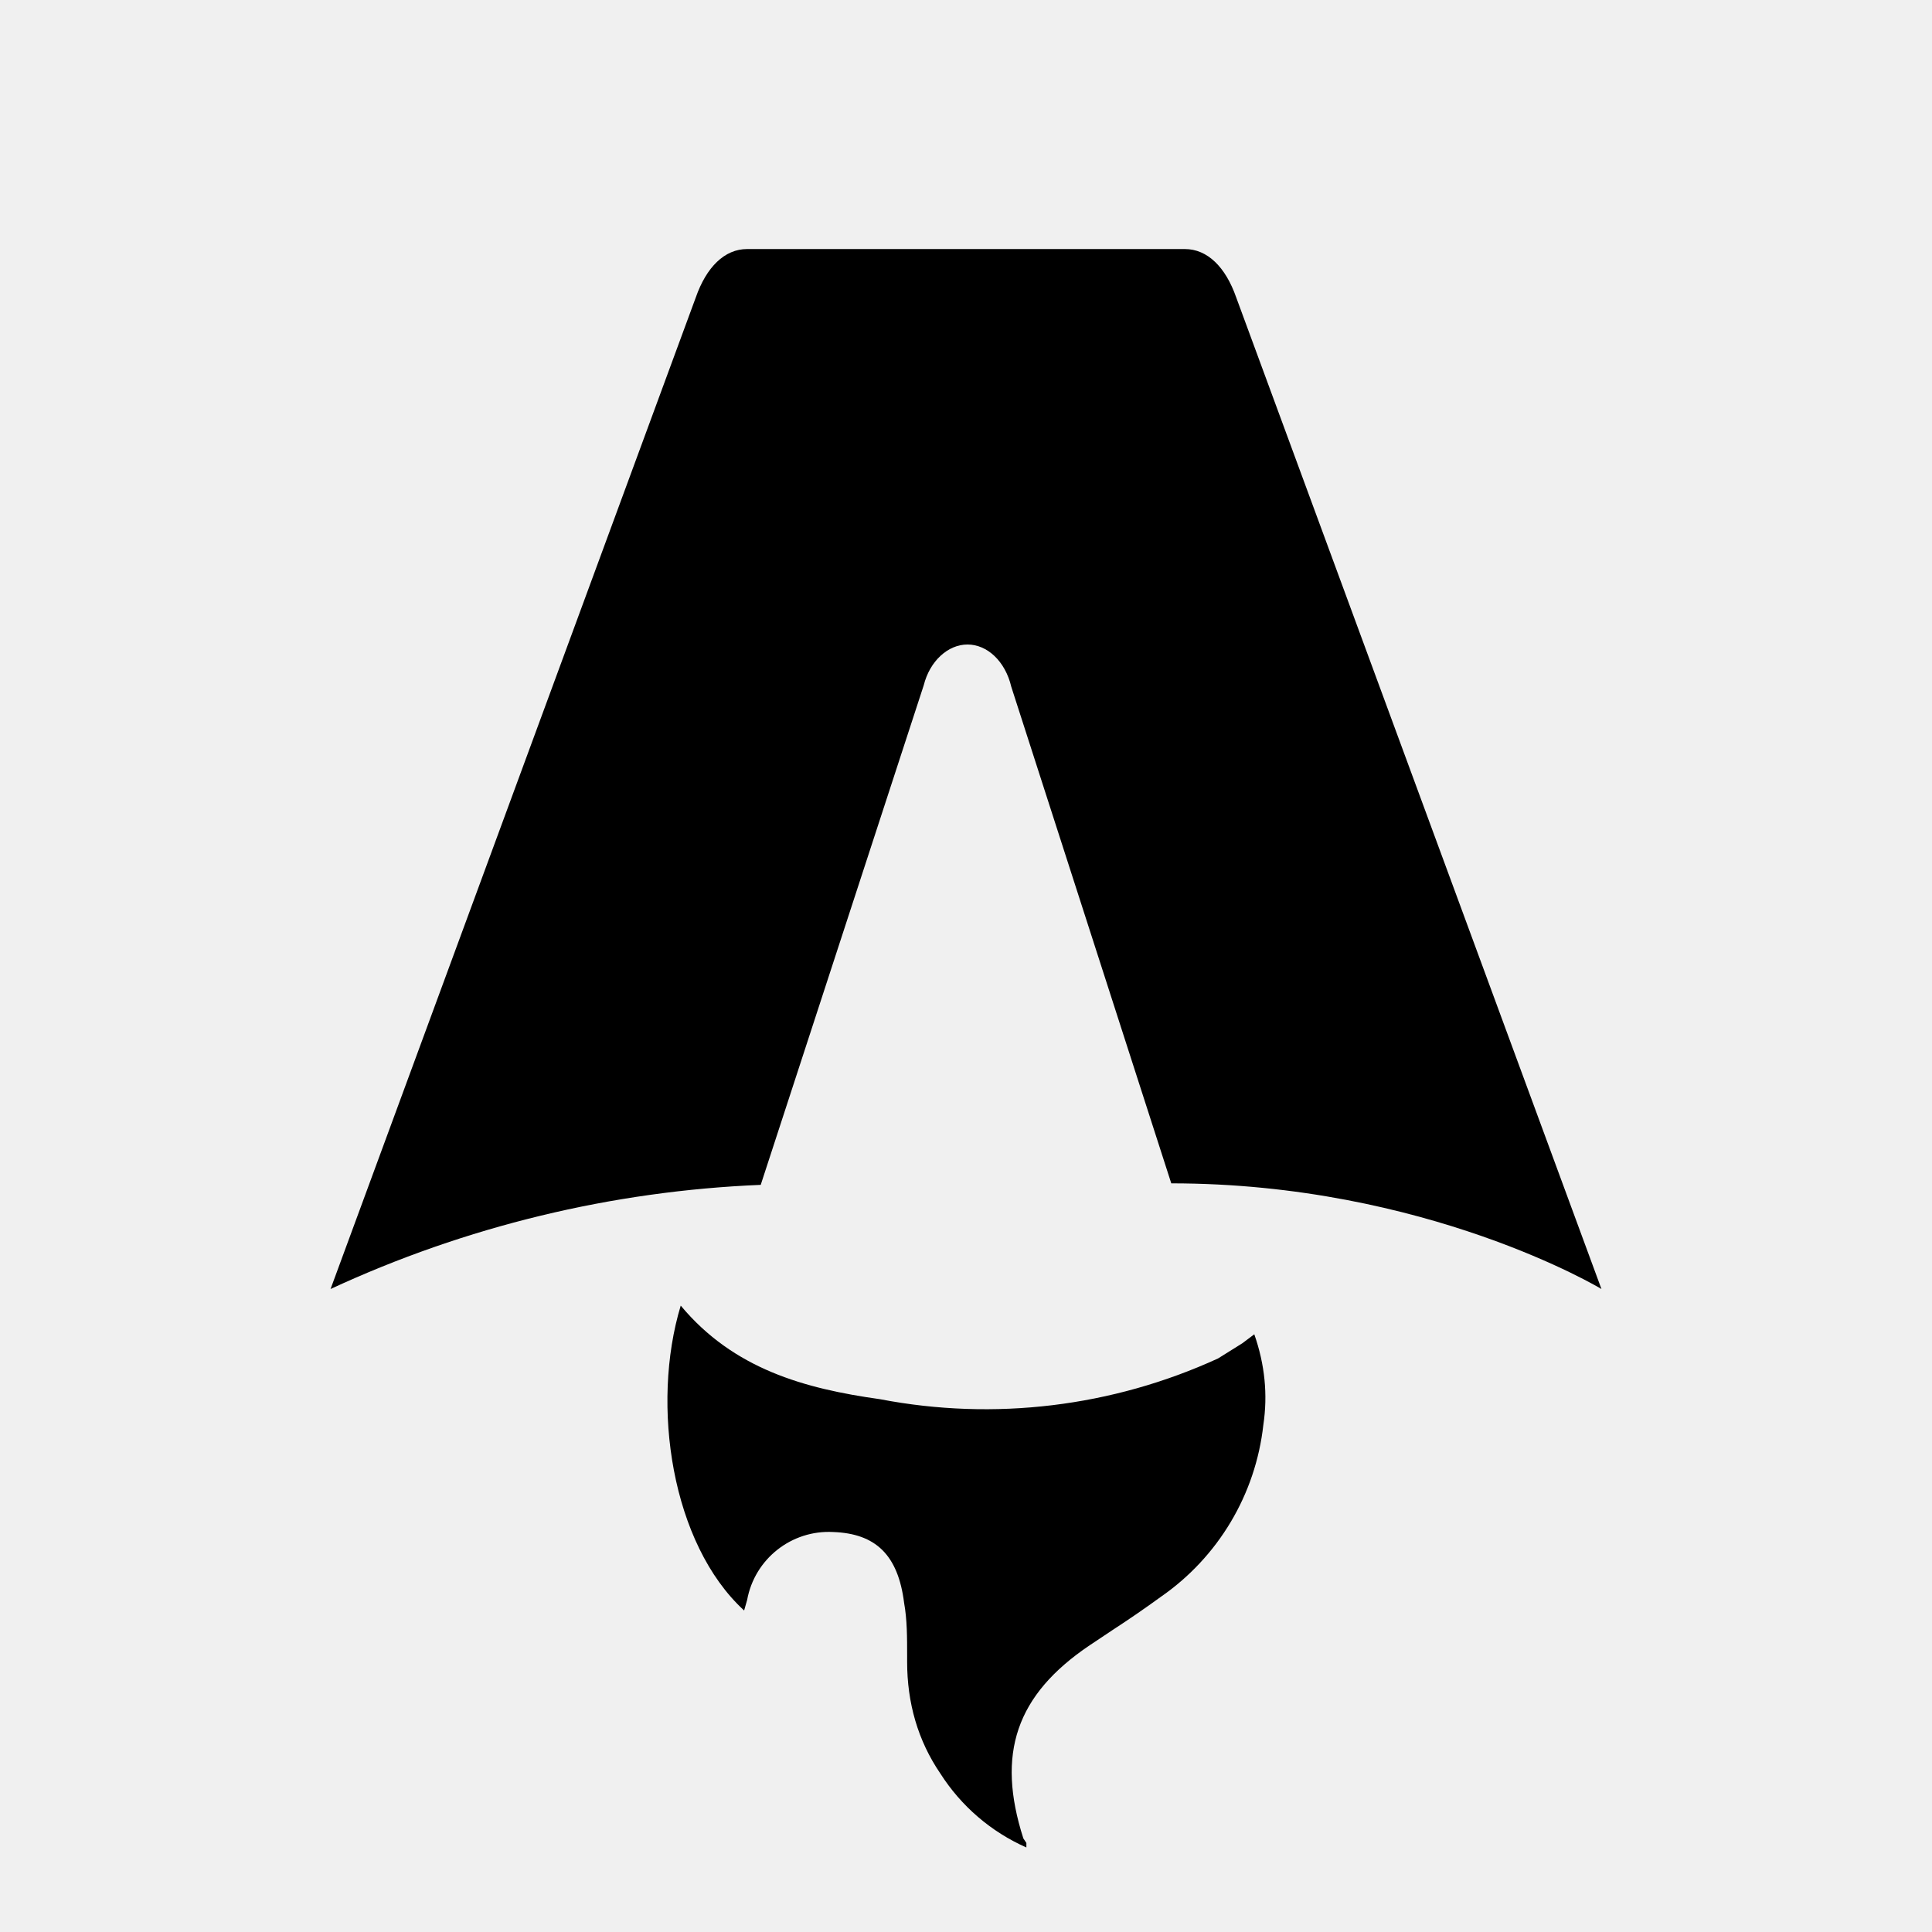
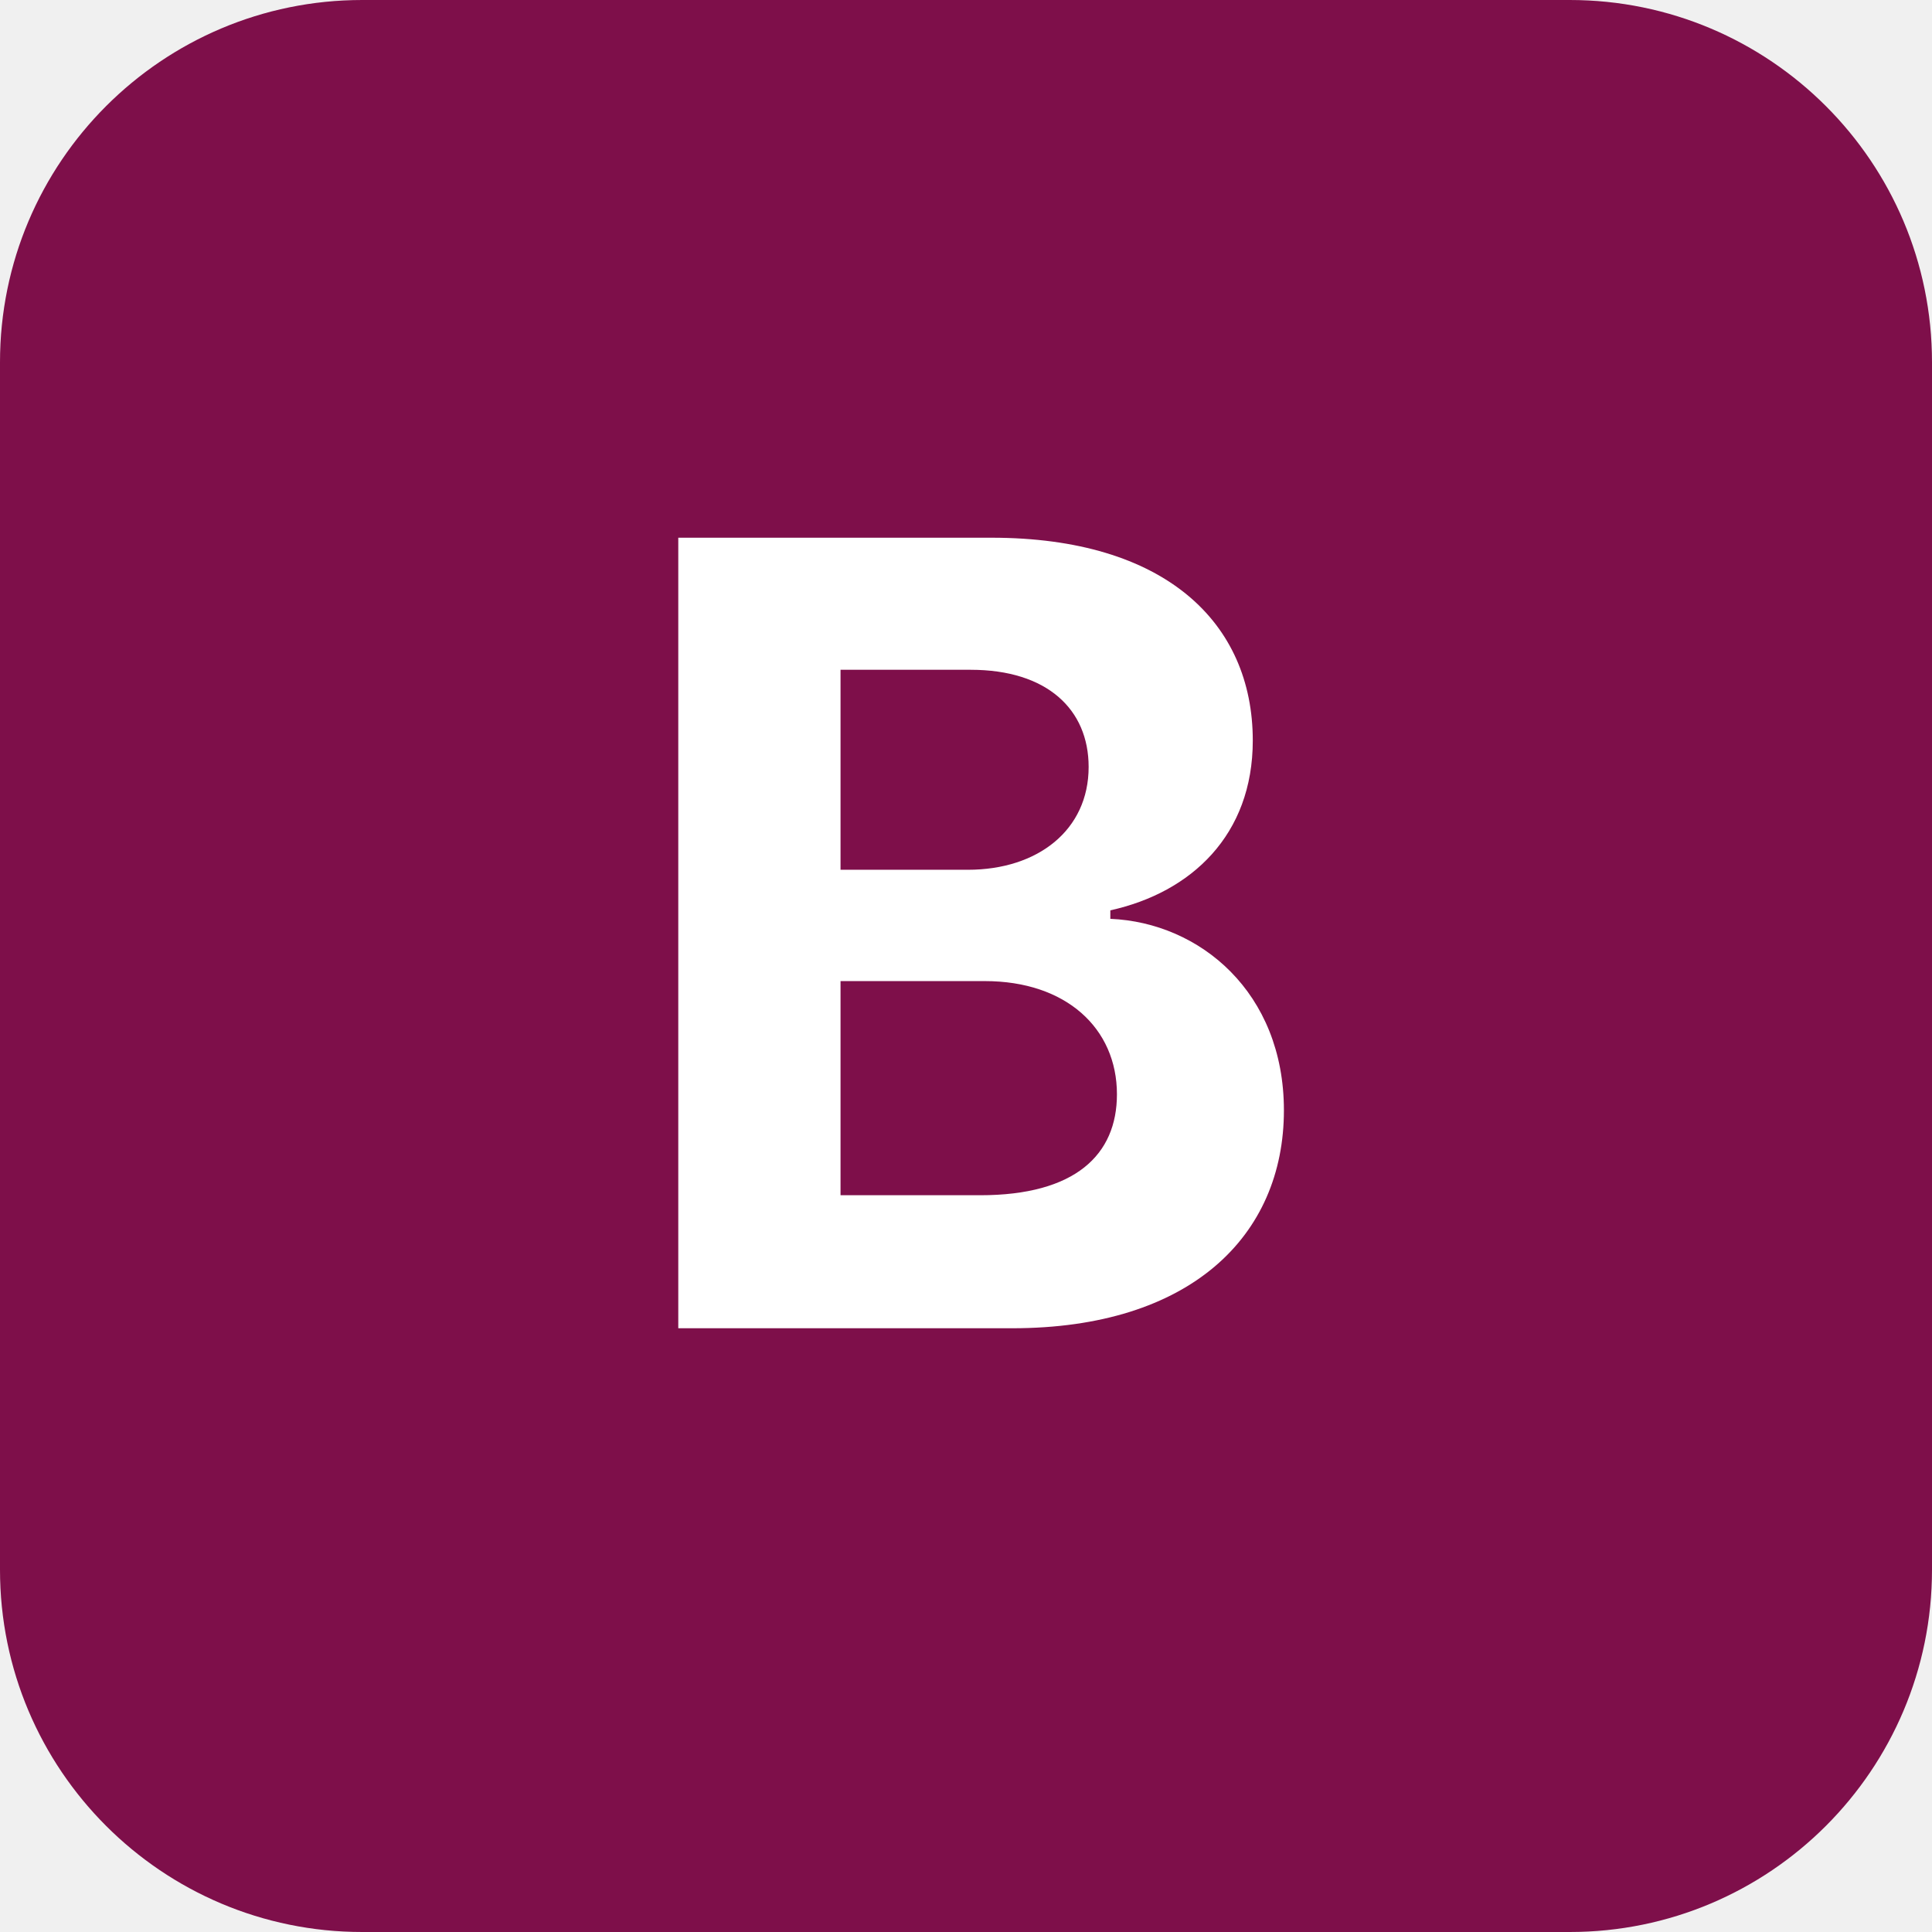
- <svg xmlns="http://www.w3.org/2000/svg" fill="none" viewBox="0 0 128 128">
-   <path d="M50.4 78.5a75.1 75.1 0 0 0-28.5 6.9l24.2-65.7c.7-2 1.9-3.2 3.4-3.2h29c1.5 0 2.7 1.2 3.4 3.2l24.2 65.7s-11.6-7-28.5-7L67 45.5c-.4-1.7-1.6-2.8-2.9-2.8-1.3 0-2.5 1.1-2.9 2.7L50.4 78.5Zm-1.1 28.2Zm-4.2-20.2c-2 6.6-.6 15.8 4.2 20.2a17.5 17.5 0 0 1 .2-.7 5.5 5.5 0 0 1 5.7-4.5c2.8.1 4.3 1.5 4.7 4.7.2 1.1.2 2.3.2 3.5v.4c0 2.7.7 5.2 2.2 7.4a13 13 0 0 0 5.7 4.9v-.3l-.2-.3c-1.8-5.6-.5-9.5 4.4-12.8l1.5-1a73 73 0 0 0 3.2-2.2 16 16 0 0 0 6.8-11.4c.3-2 .1-4-.6-6l-.8.6-1.6 1a37 37 0 0 1-22.4 2.7c-5-.7-9.7-2-13.2-6.2Z" />
-   <style>
-         path { fill: #000; }
-         @media (prefers-color-scheme: dark) {
-             path { fill: #FFF; }
-         }
-     </style>
+ <svg xmlns="http://www.w3.org/2000/svg" viewBox="0 0 32 32" width="32" height="32">
+   <rect width="32" height="32" rx="6" fill="#7E0F4A" />
+   <text x="16" y="22" text-anchor="middle" font-family="Inter, system-ui, sans-serif" font-weight="700" font-size="18" fill="#FFFFFF">B</text>
</svg>
